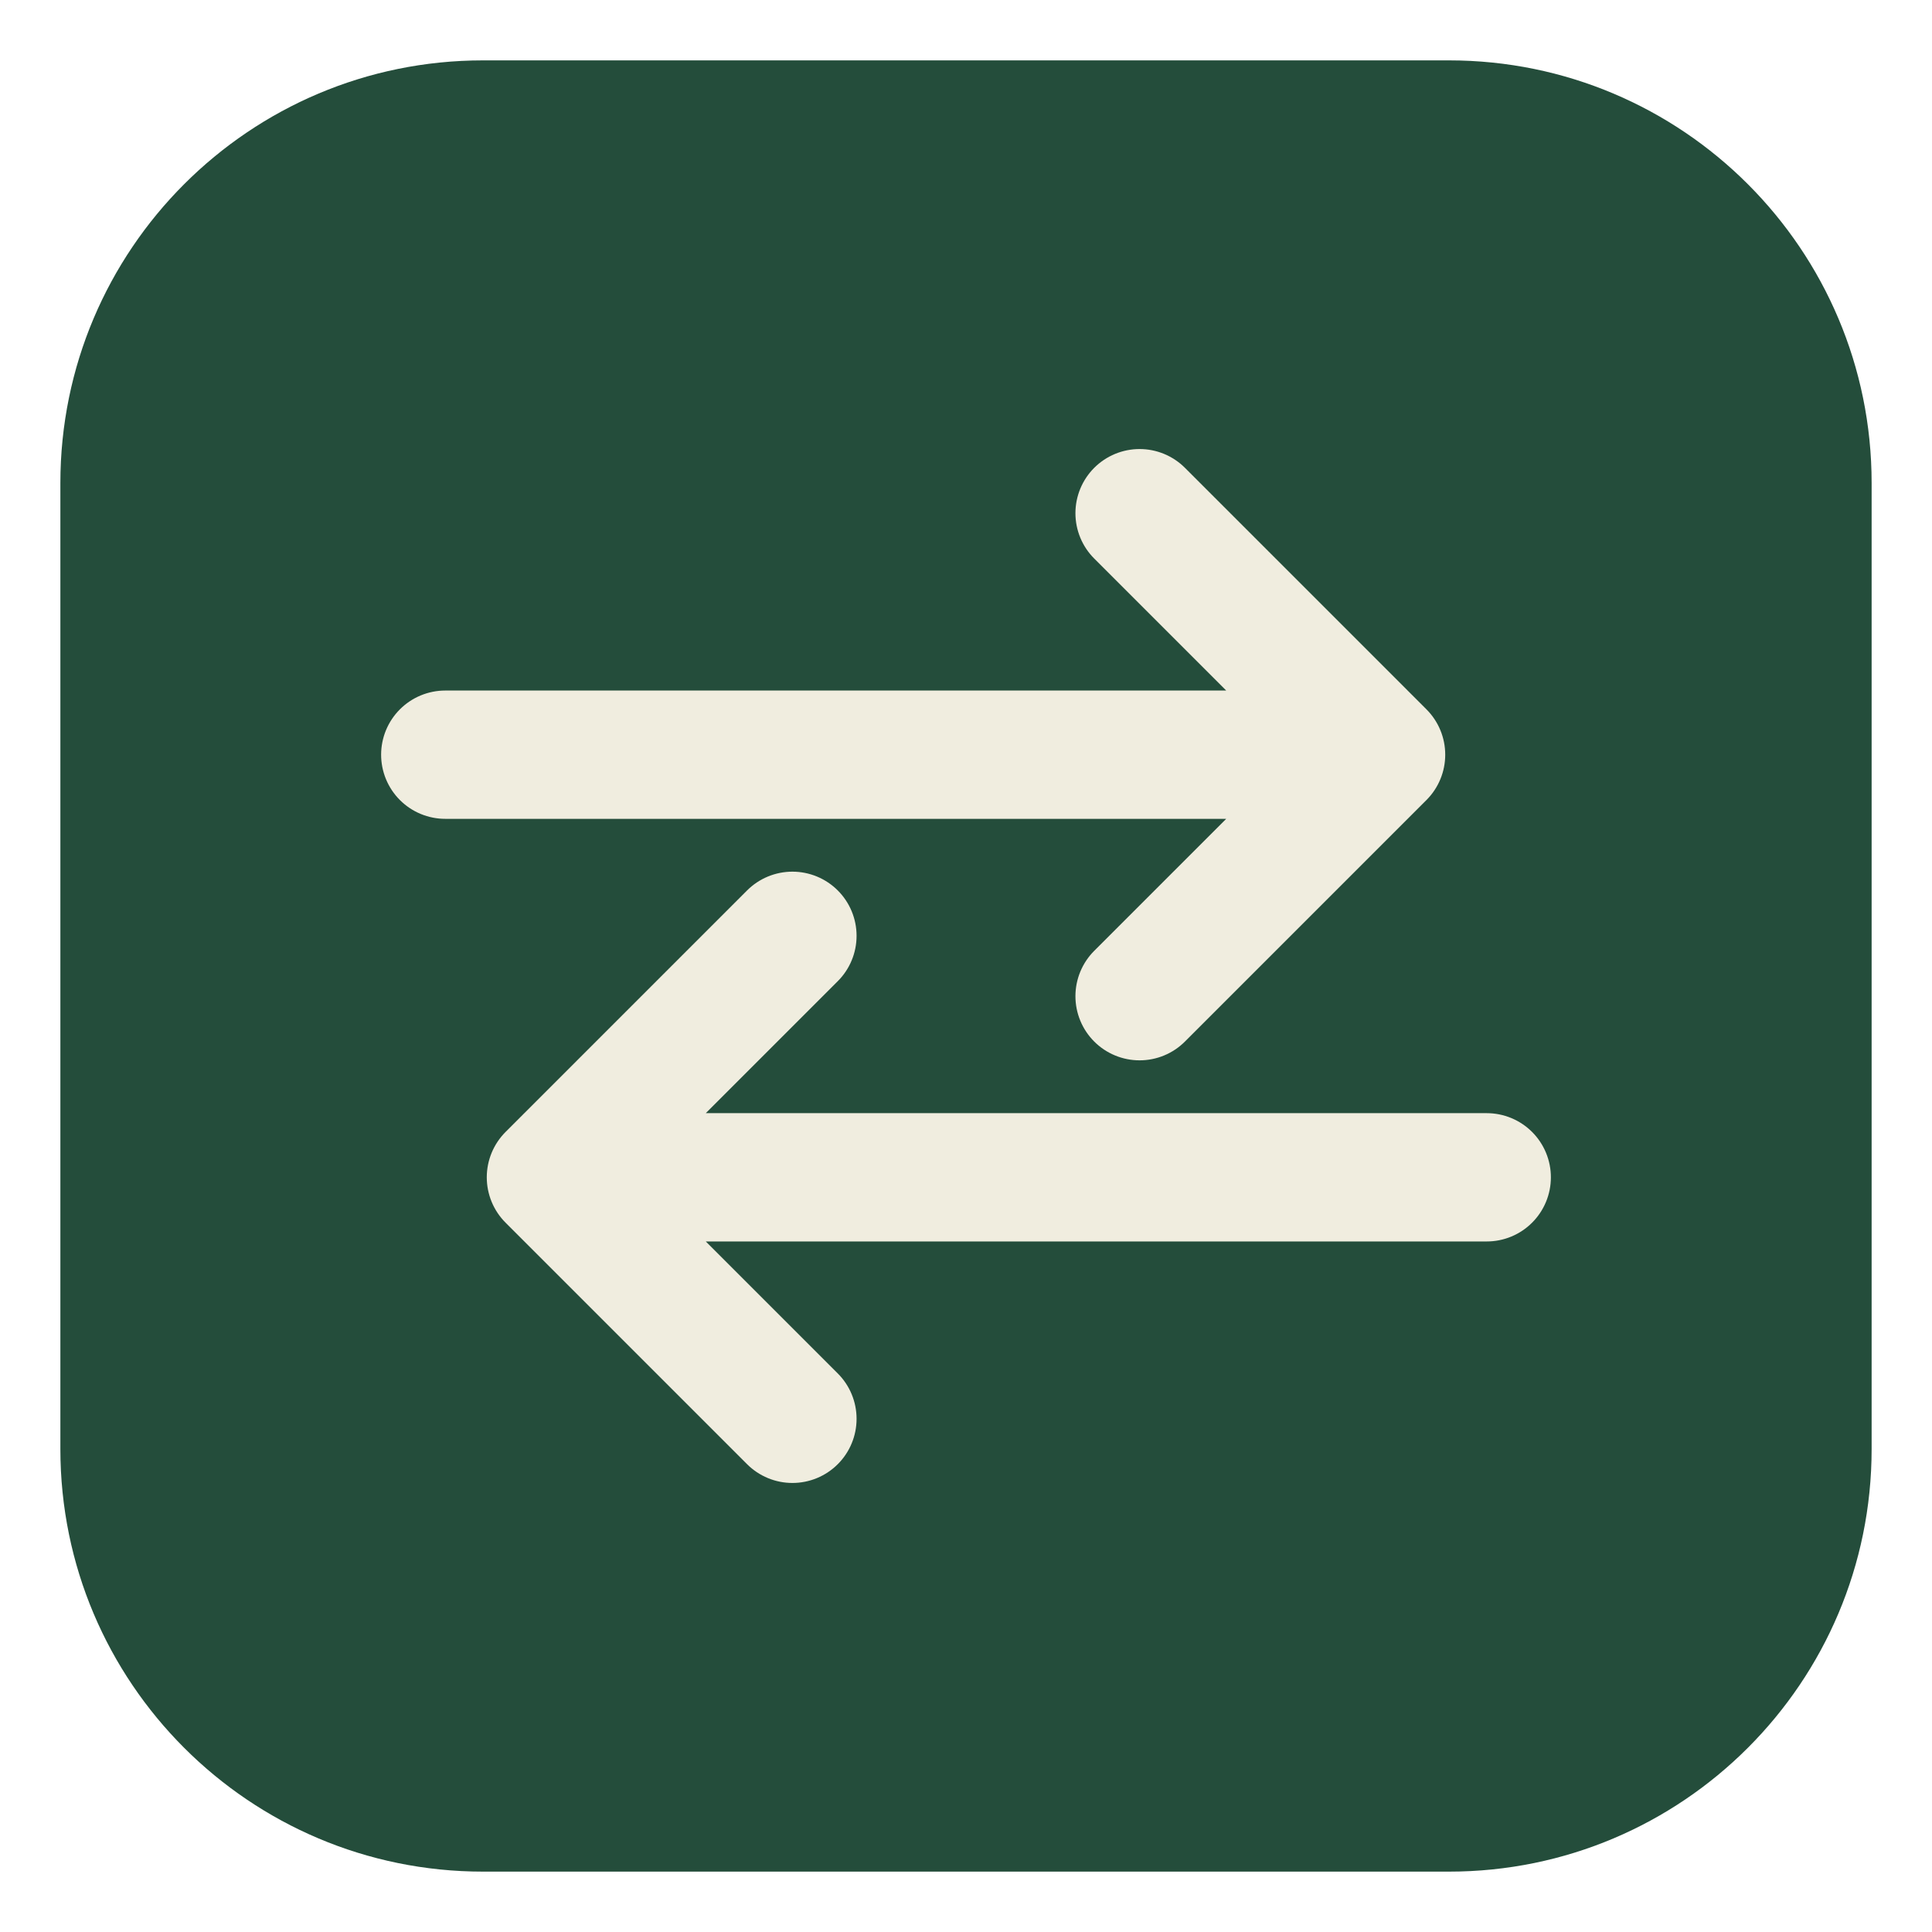
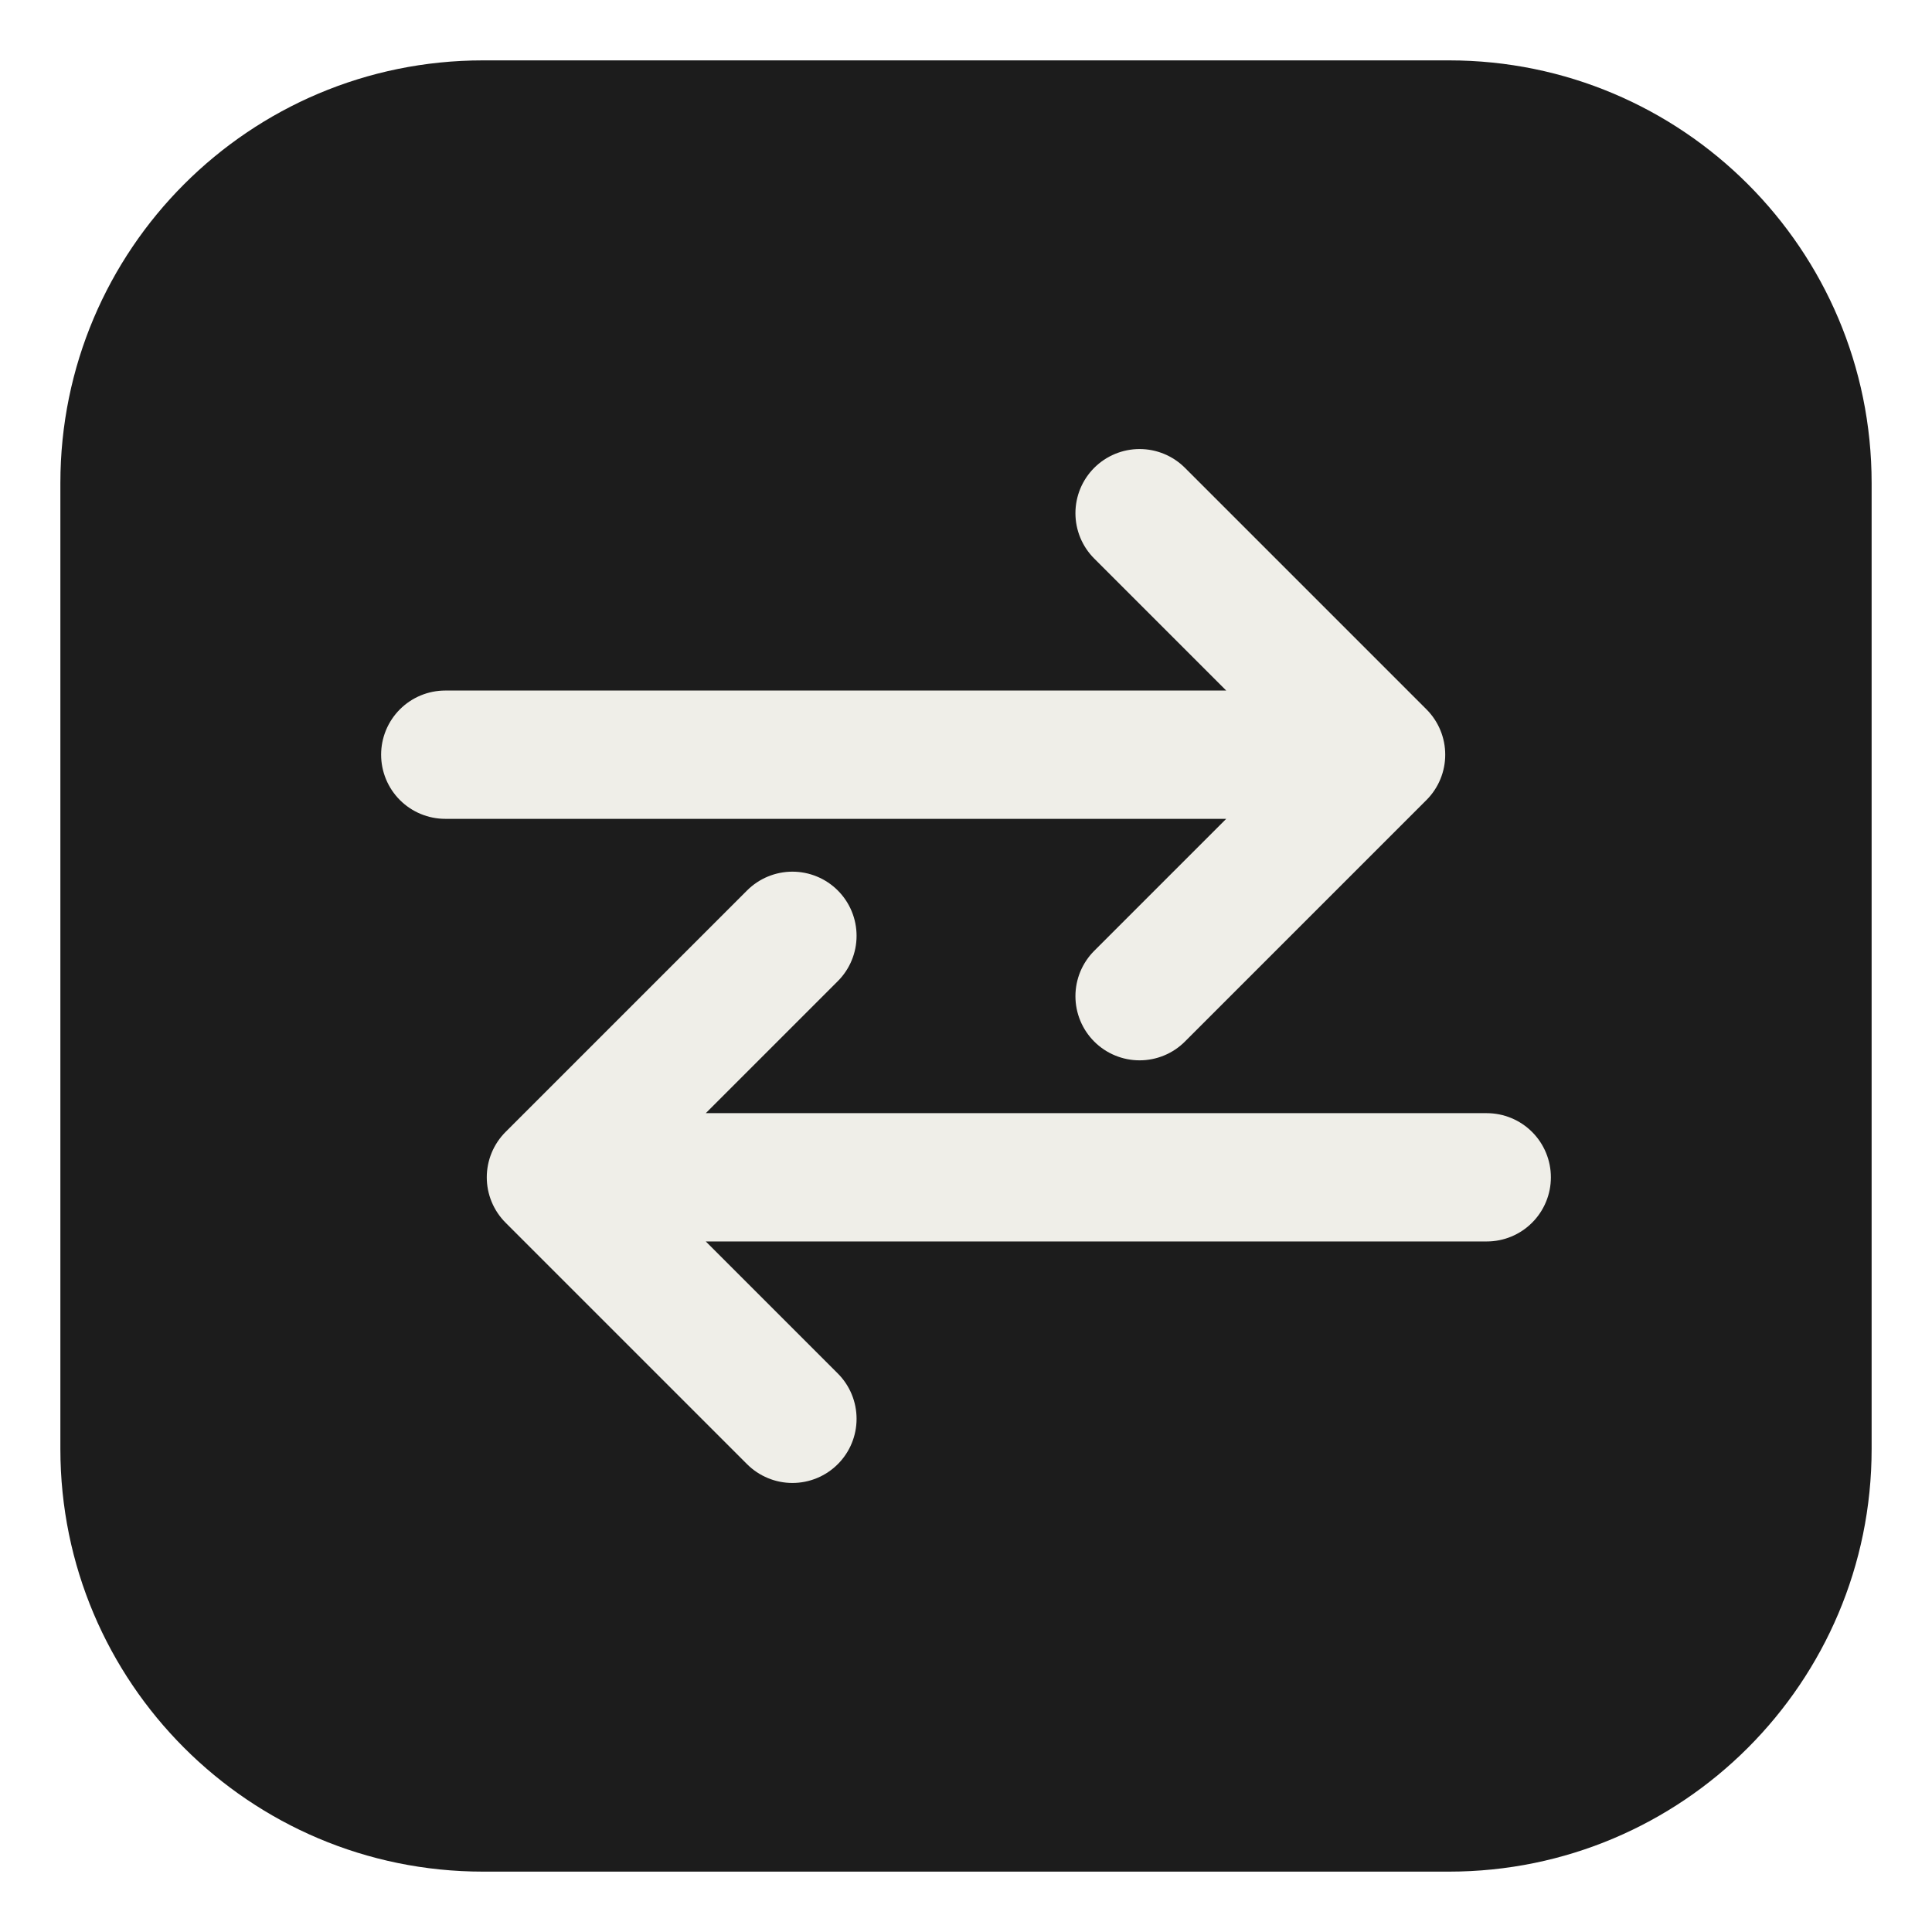
<svg xmlns="http://www.w3.org/2000/svg" width="512" height="512" viewBox="0 0 512 512">
-   <rect x="16" y="16" width="480" height="480" rx="112" fill="#244d3b" />
-   <path d="M118 200h248m-64-64 64 64-64 64M394 312H146m64-64-64 64 64 64" fill="none" stroke="#f0eddf" stroke-width="34" stroke-linecap="round" stroke-linejoin="round" />
+   <rect x="16" y="16" width="480" height="480" rx="112" fill="#1c1c1c" />
+   <path d="M118 200h248m-64-64 64 64-64 64M394 312H146m64-64-64 64 64 64" fill="none" stroke="#efeee8" stroke-width="34" stroke-linecap="round" stroke-linejoin="round" />
</svg>
